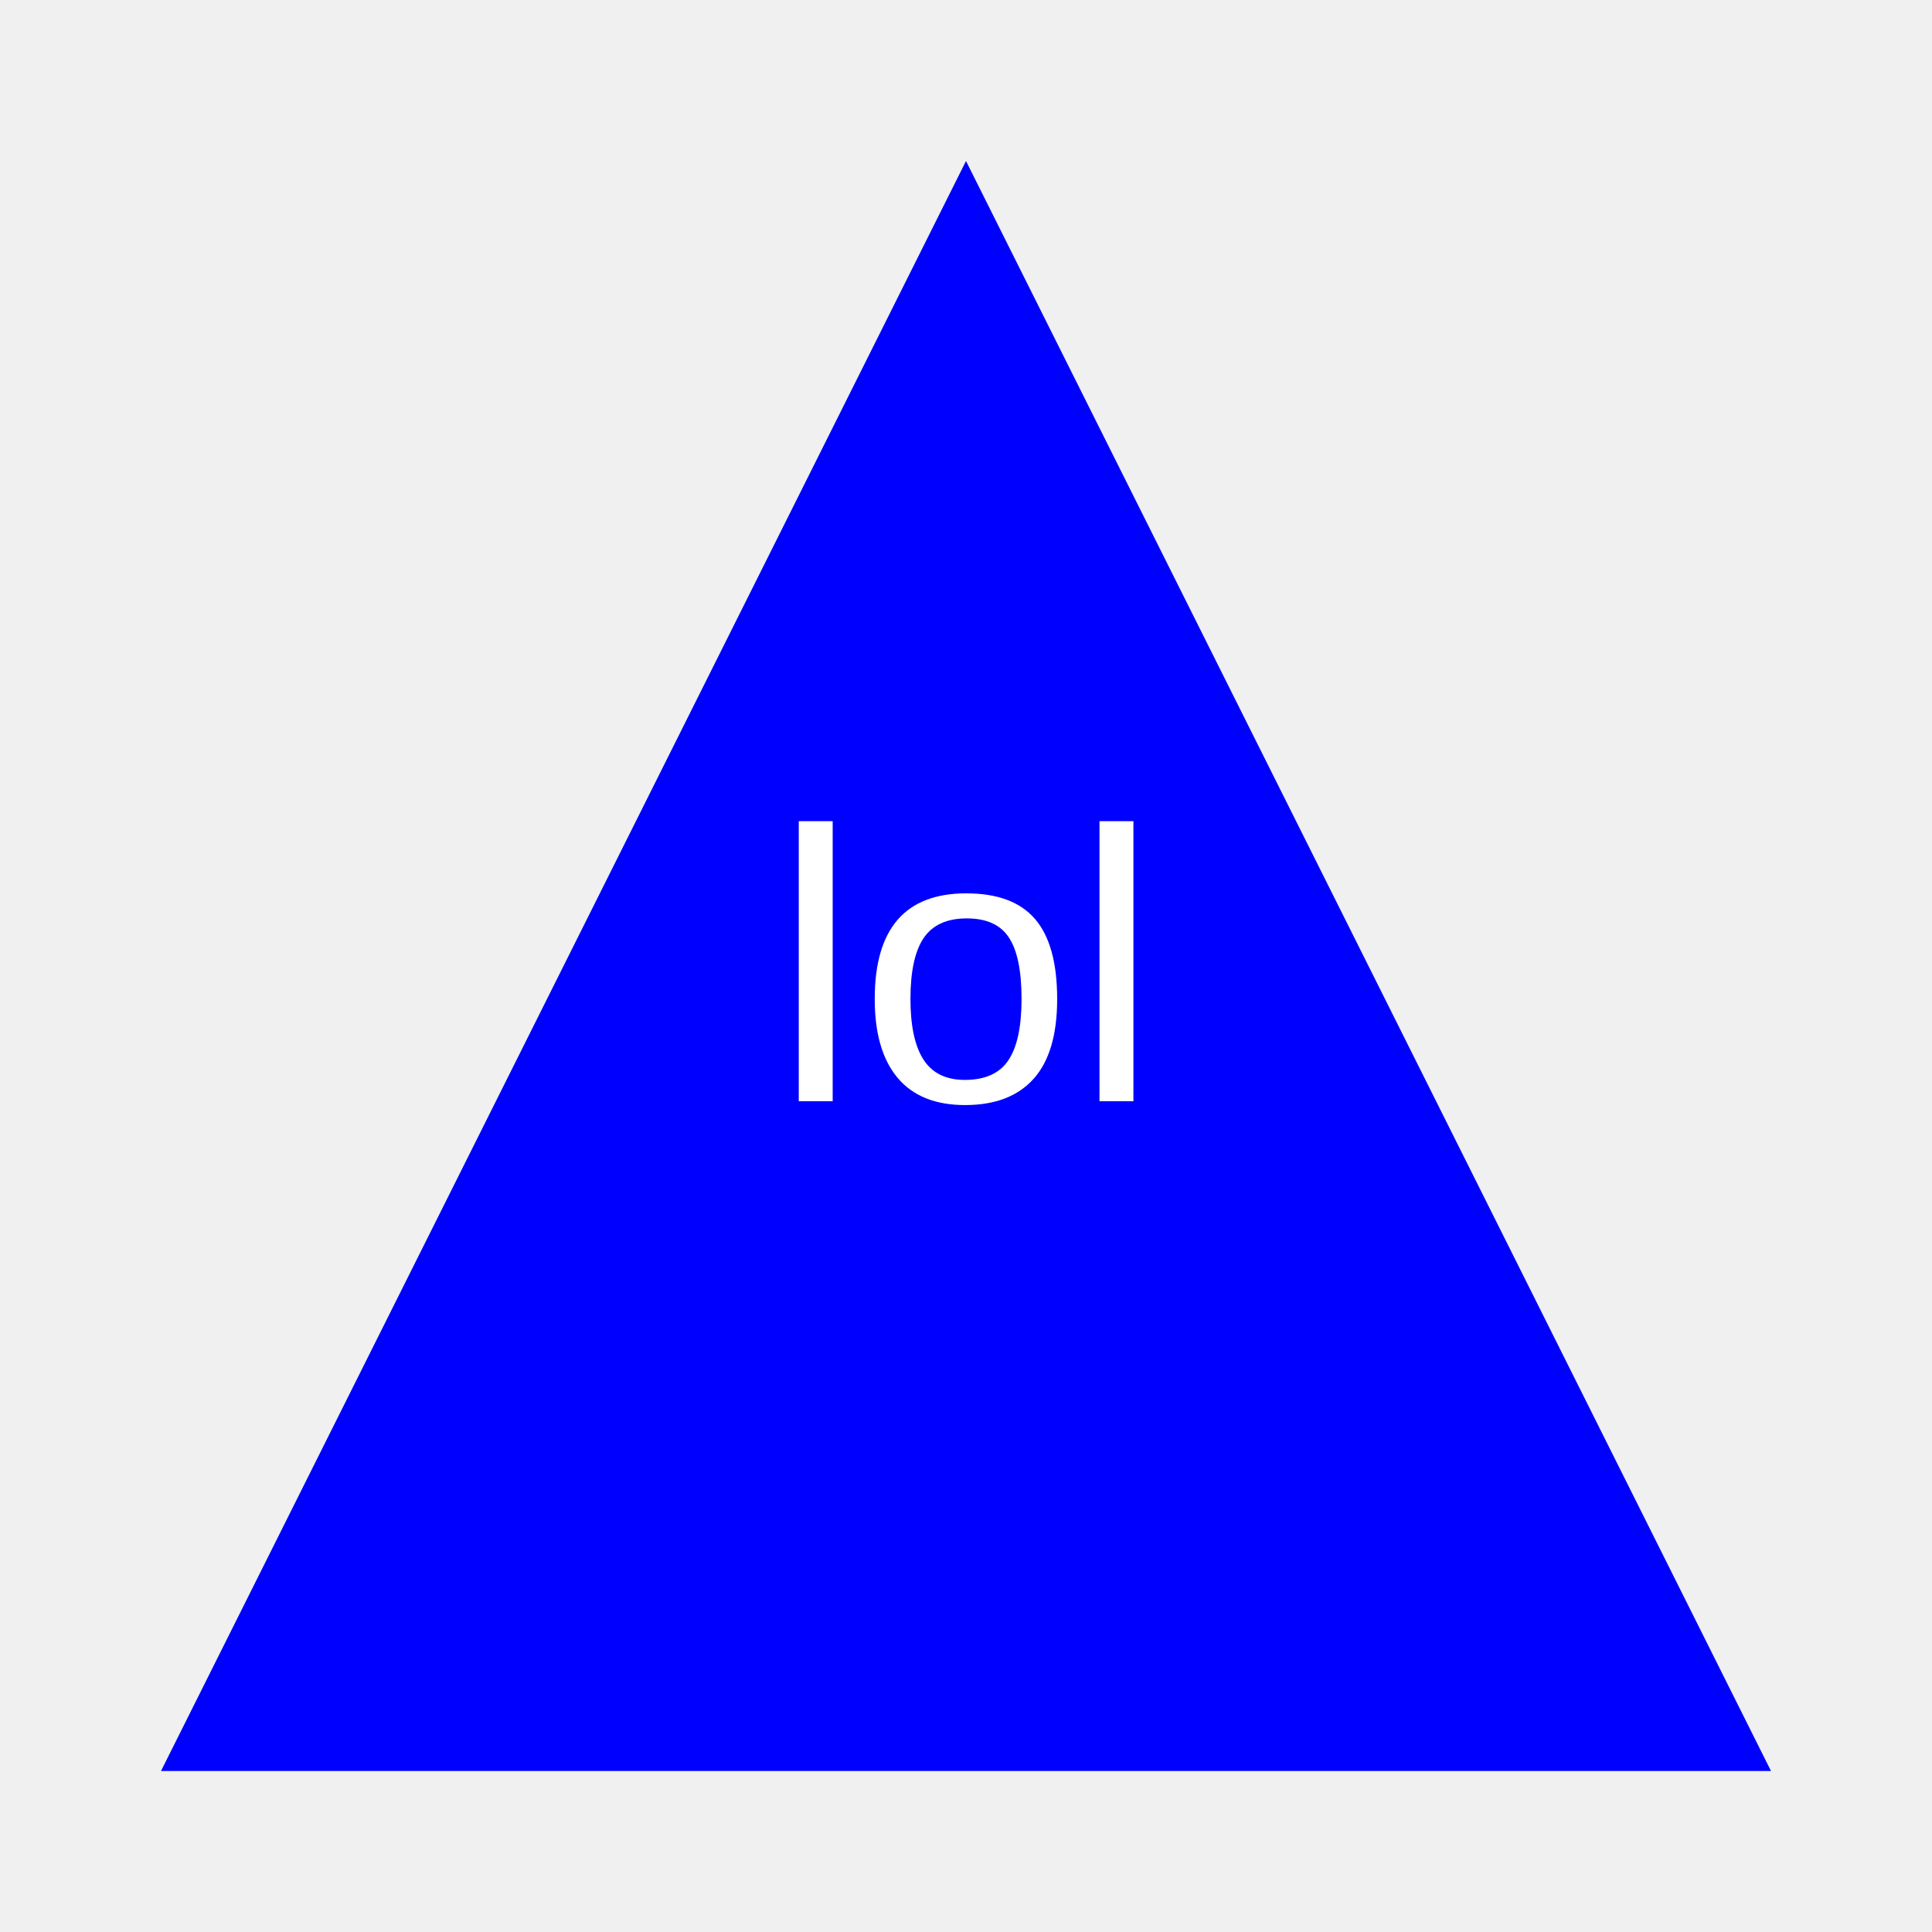
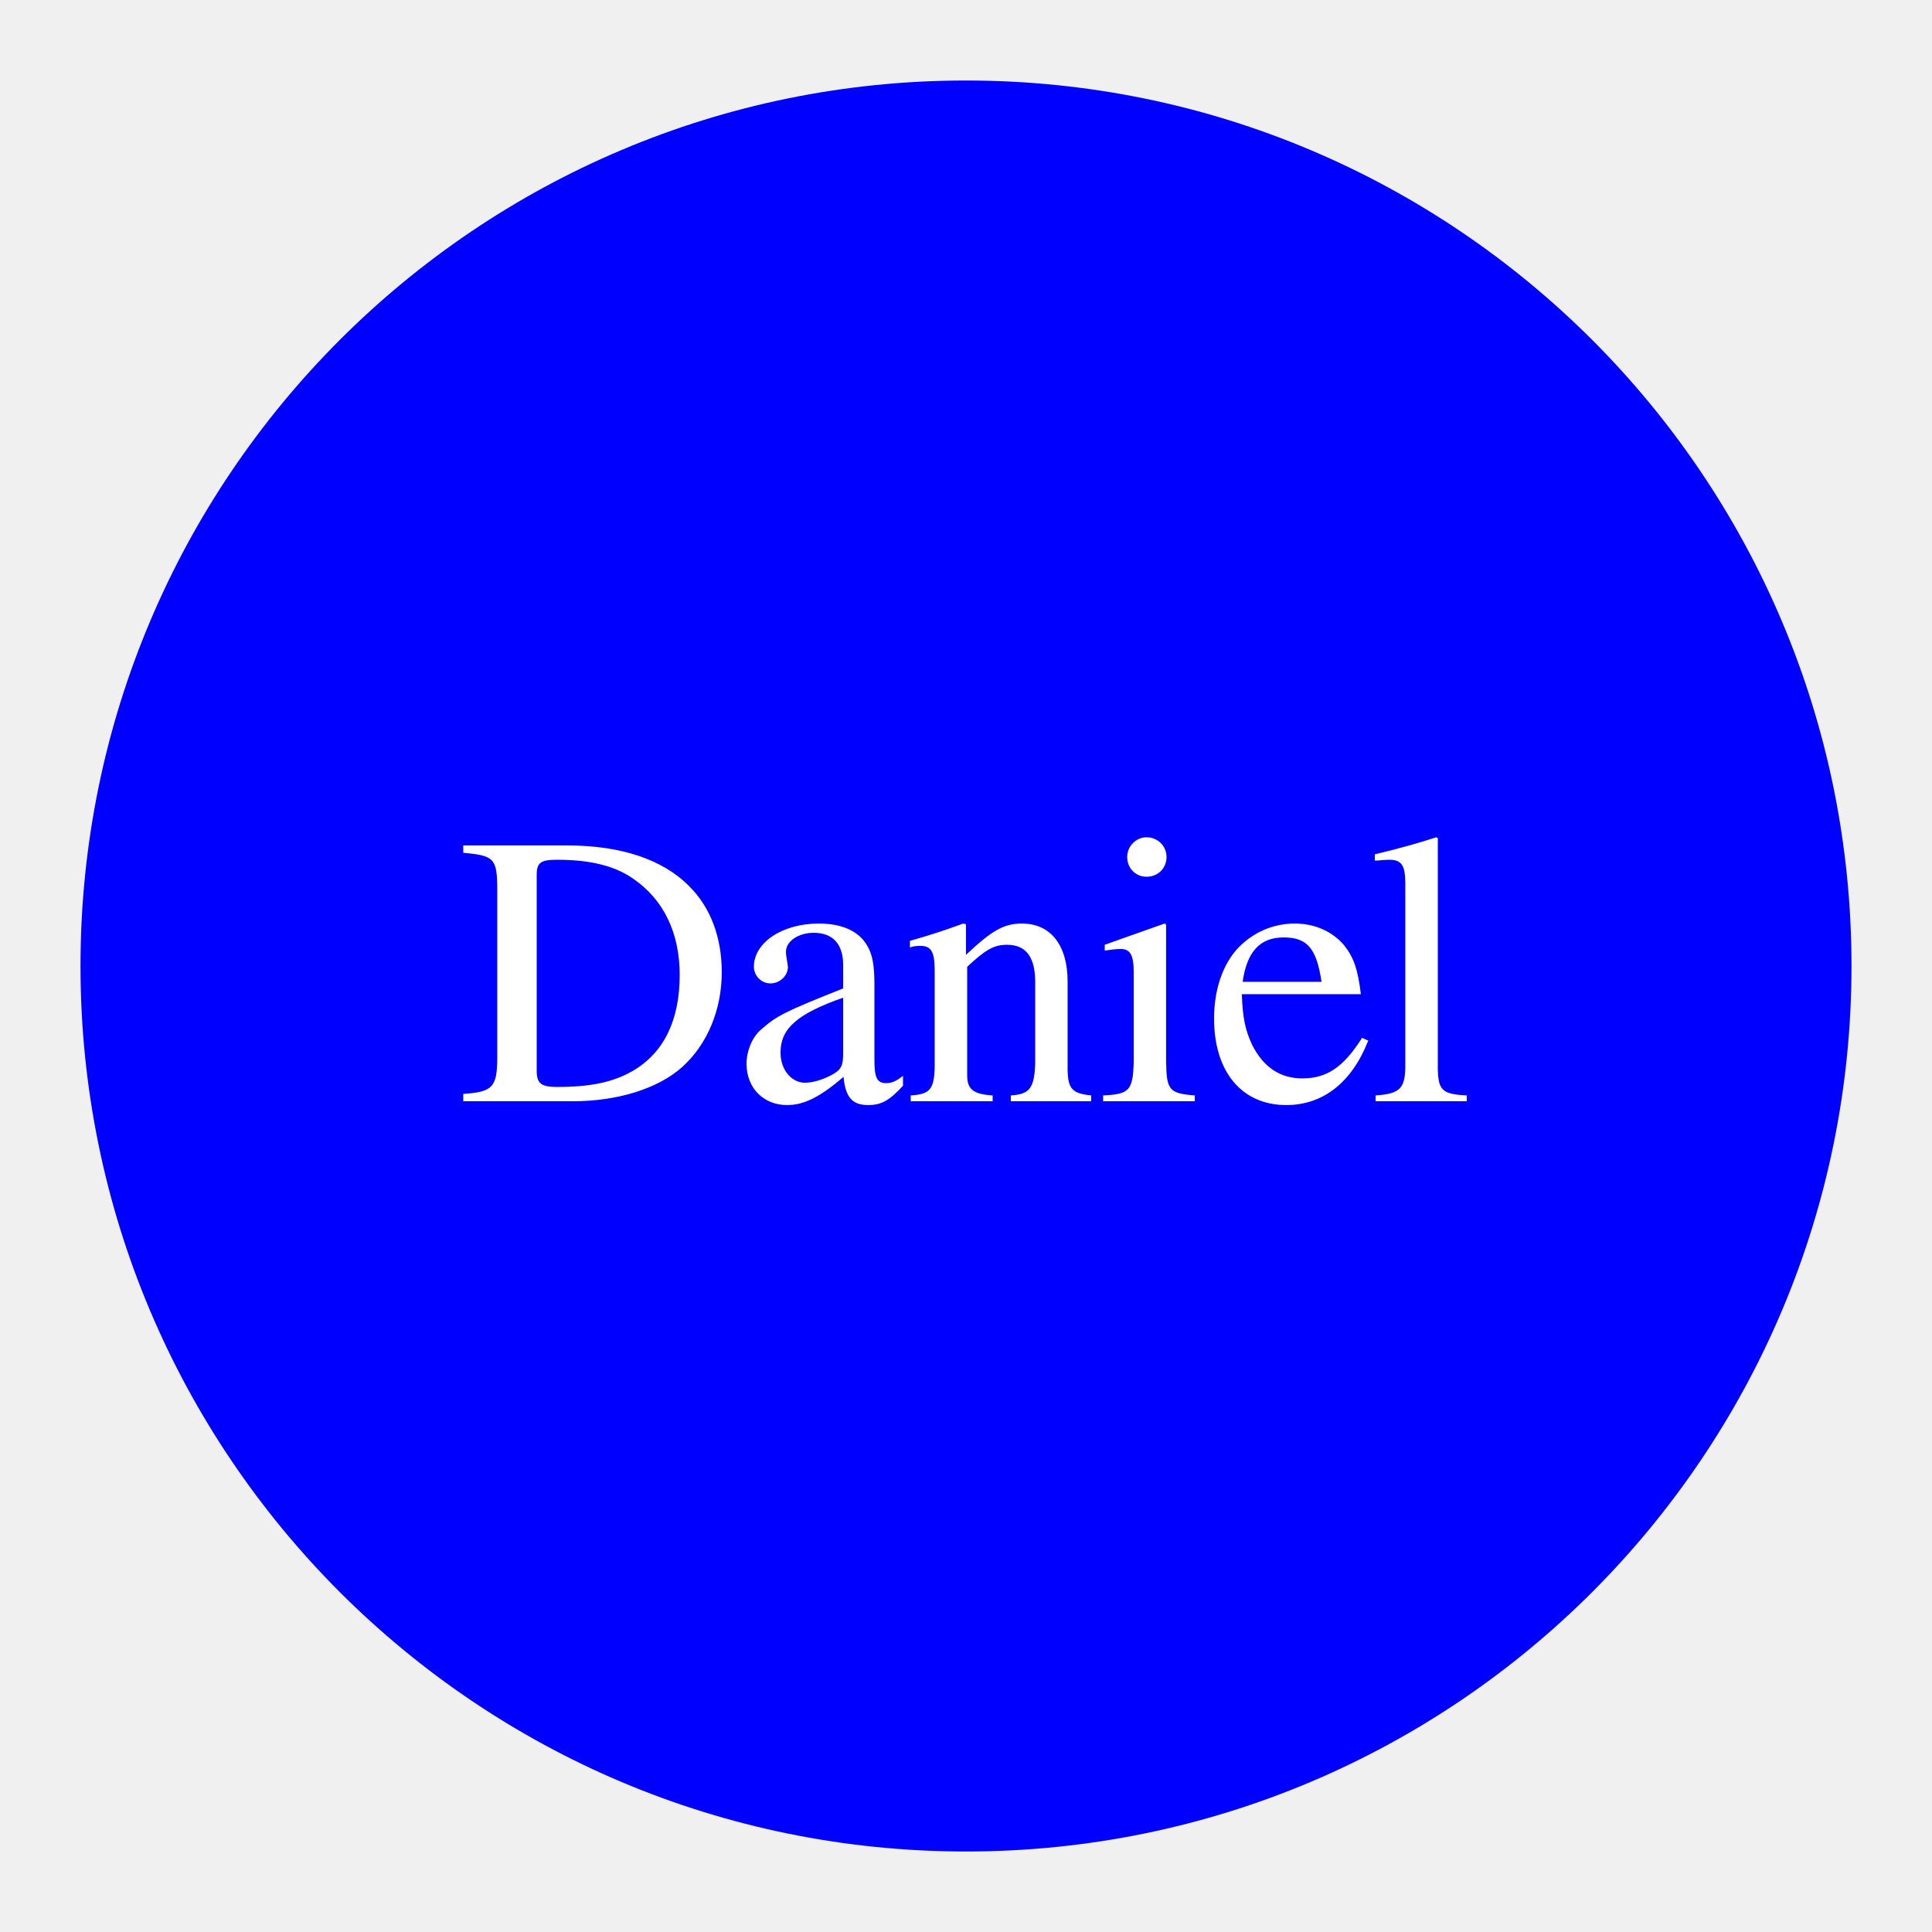
<svg xmlns="http://www.w3.org/2000/svg" width="300" height="300">
-   <polygon points="150,25 275,275 25,275" fill="blue" />
-   <text x="50%" y="50%" fill="#fff" font-size="5em" font-family="Arial, sans-serif" text-anchor="middle" dy="0.35em">lol</text>
+   <circle cx="150" cy="150" r="137.5" fill="blue" />
+   <text x="50%" y="50%" fill="white" font-size="5em" font-family="Times" text-anchor="middle" dy="0.35em">Daniel</text>
</svg>
